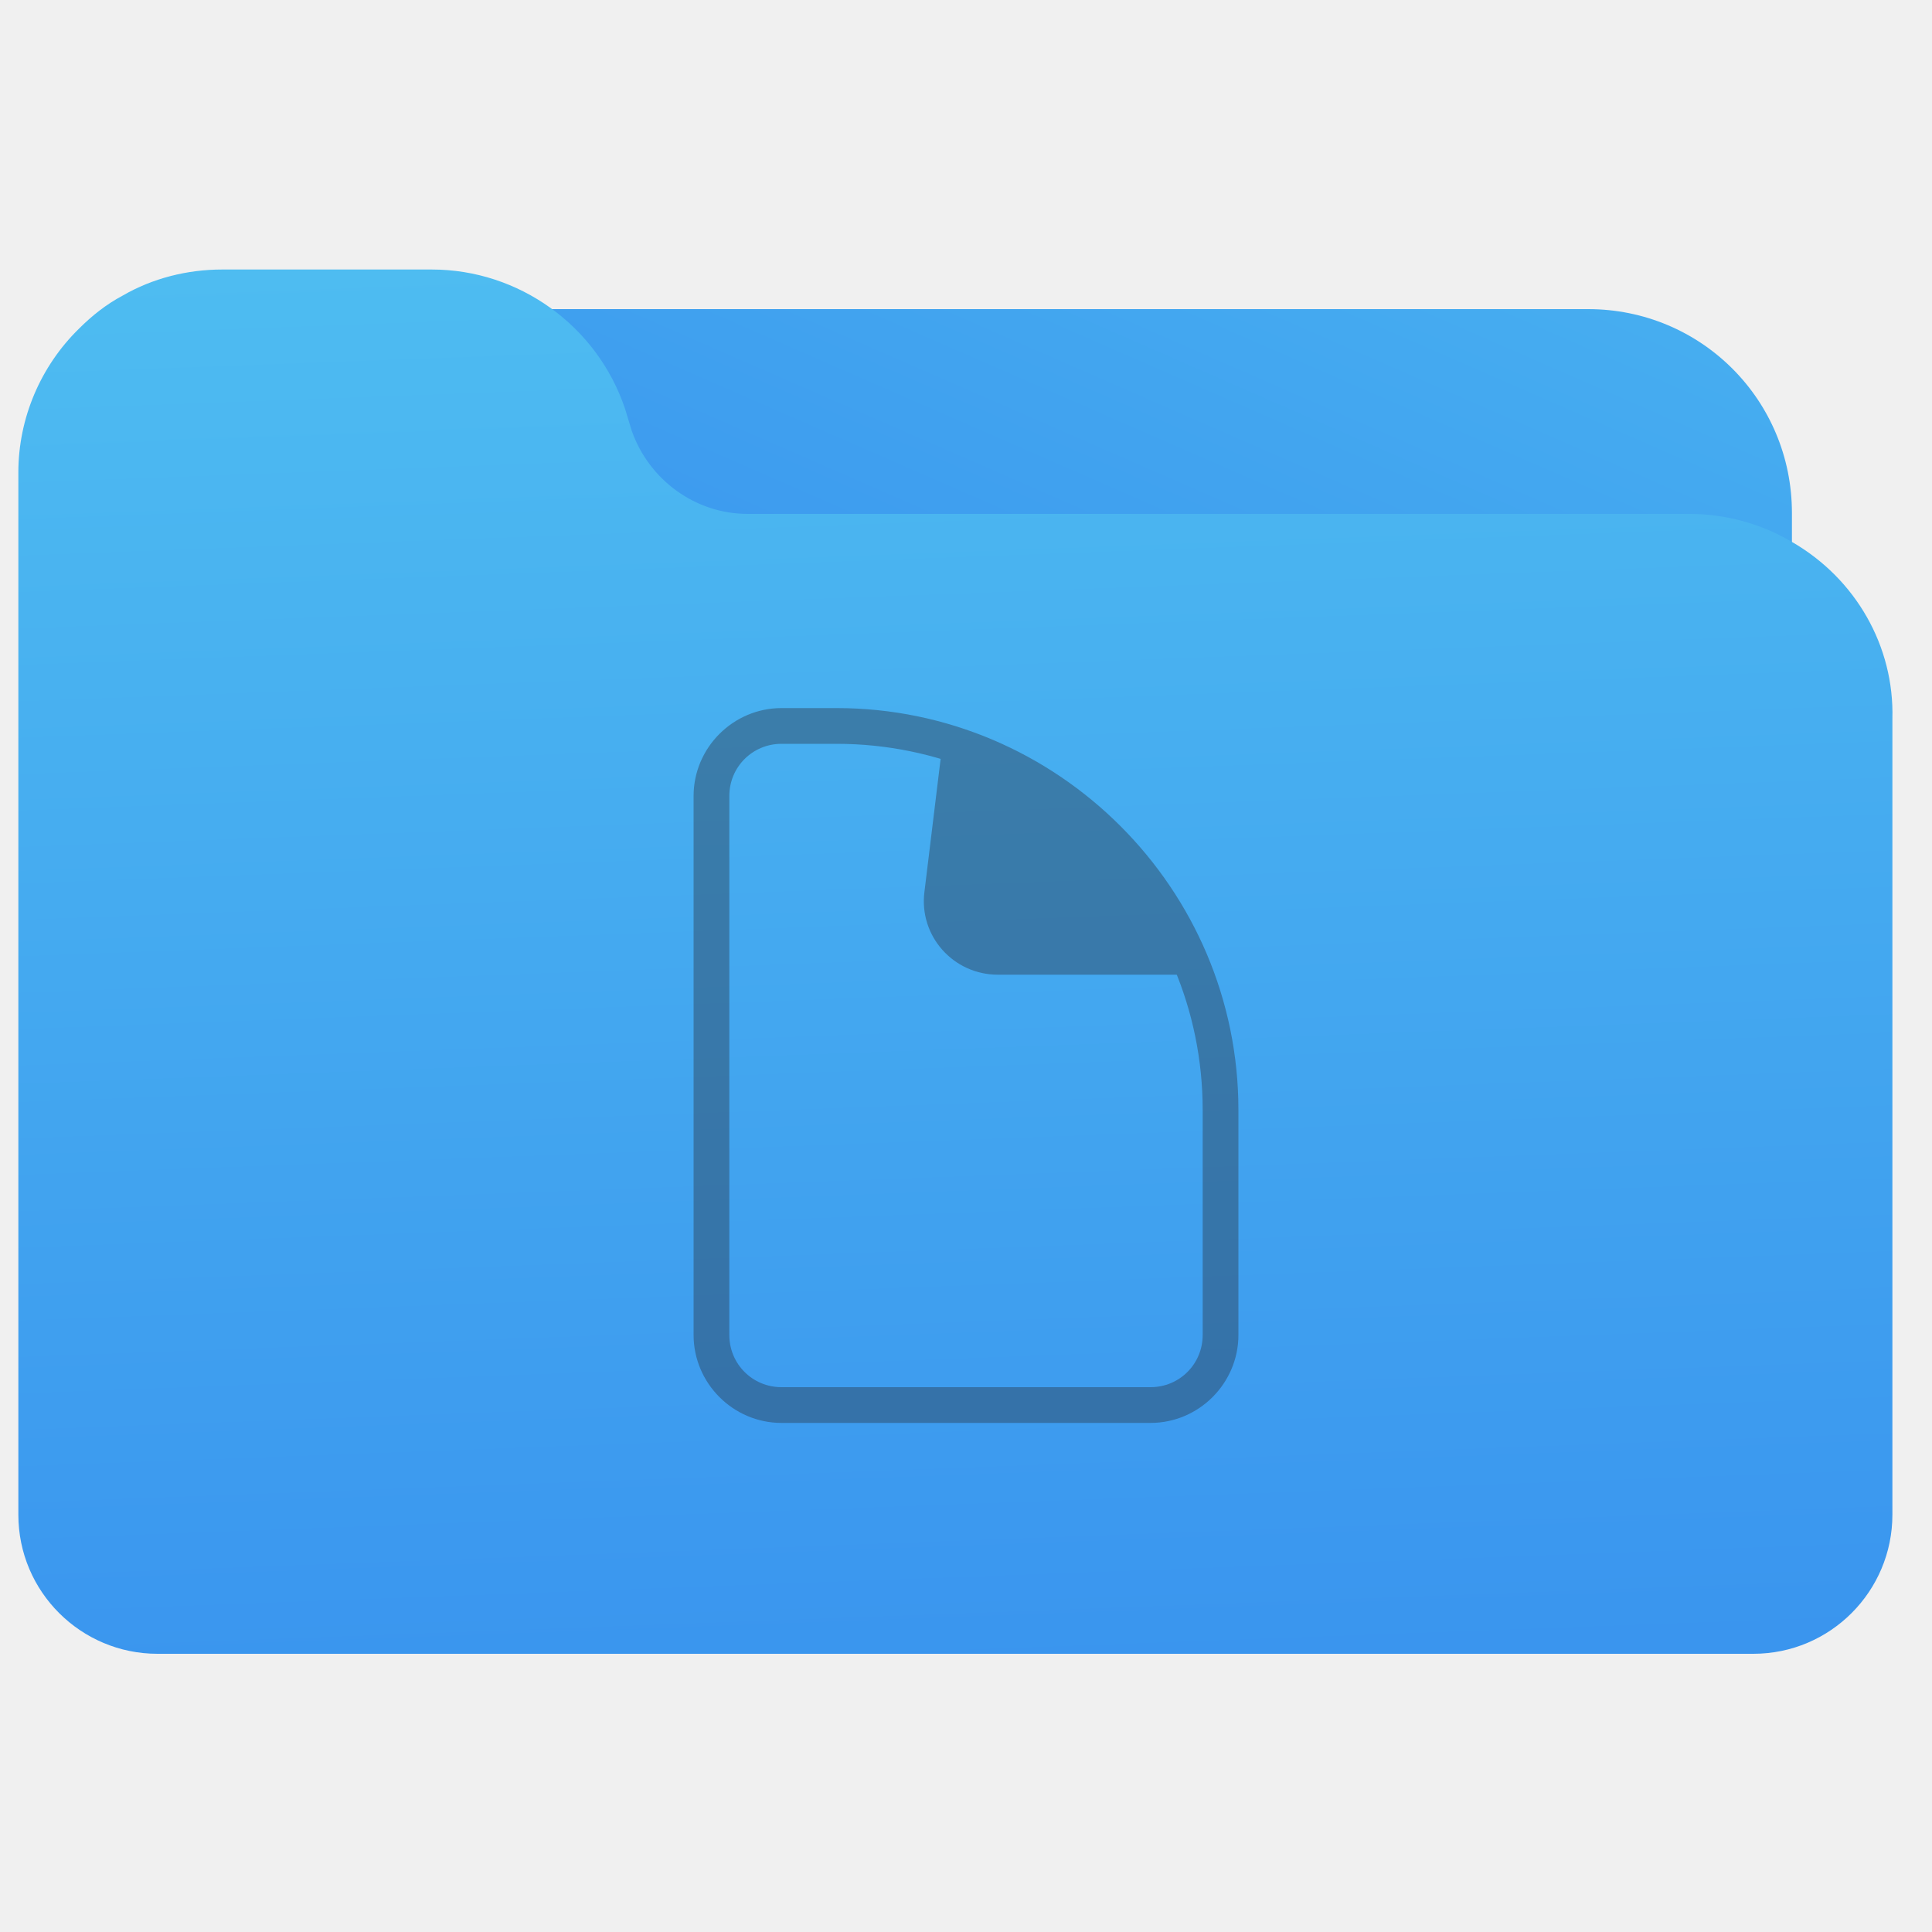
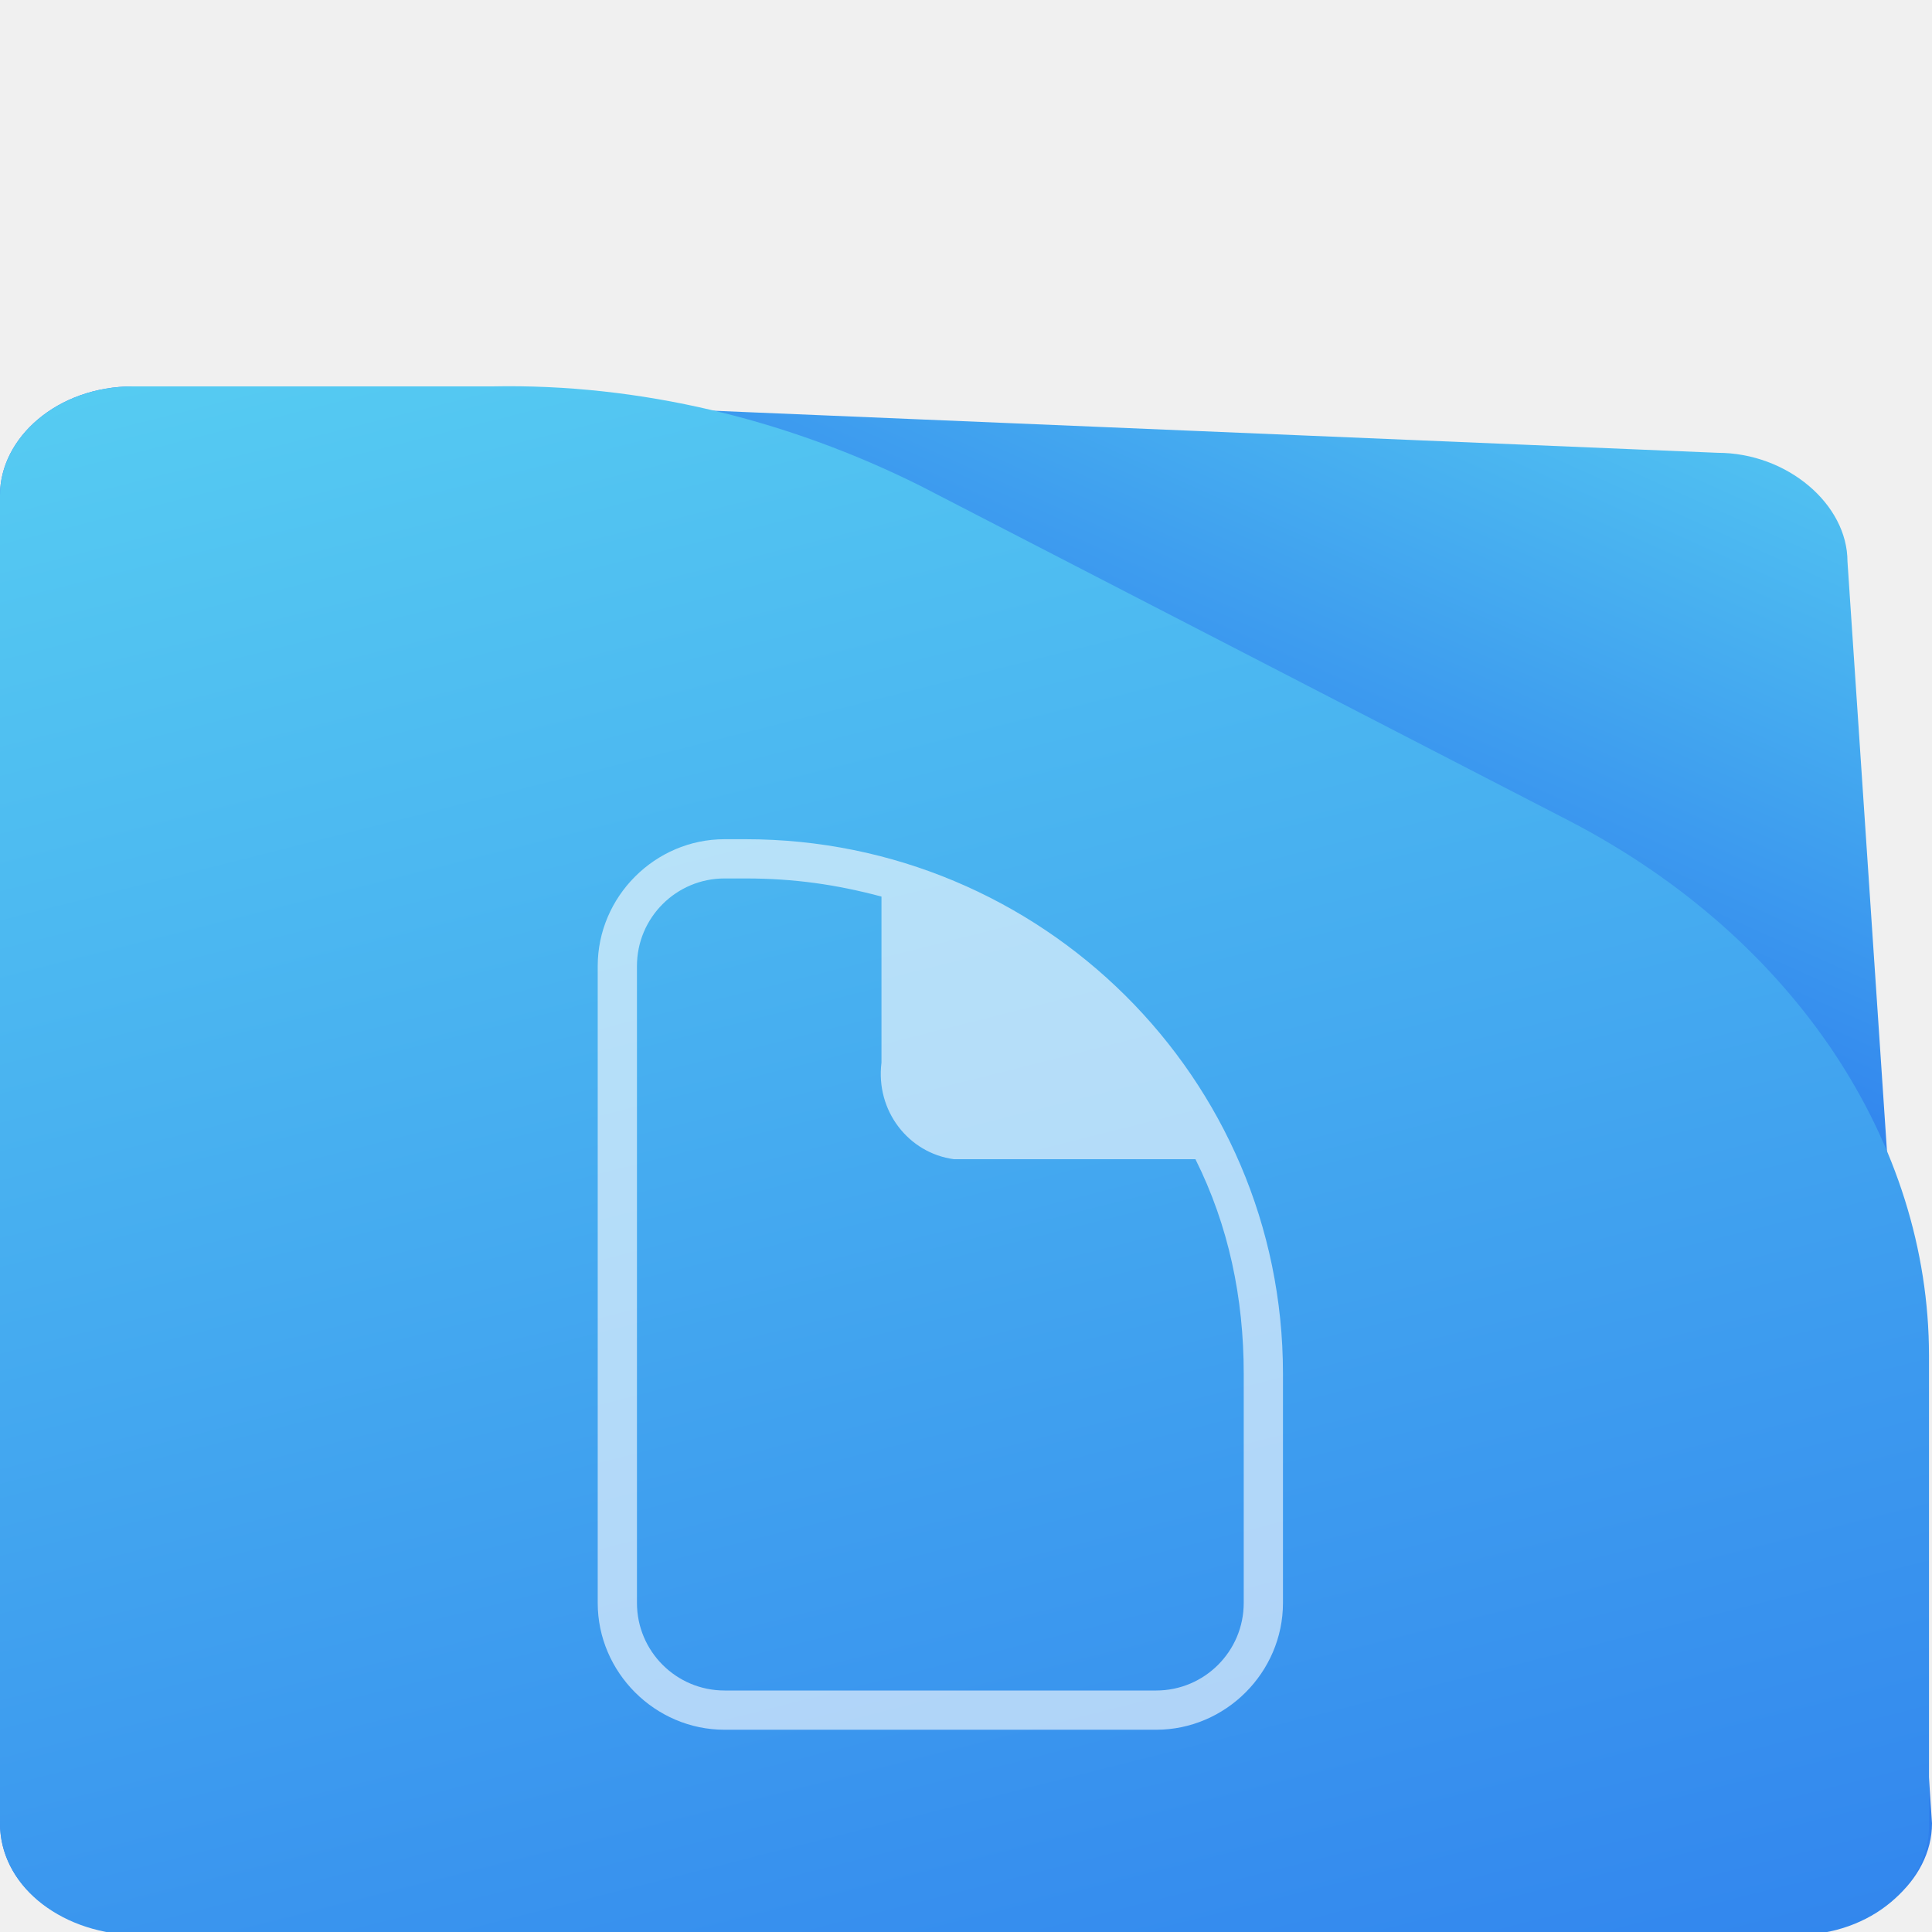
- <svg xmlns="http://www.w3.org/2000/svg" version="1.1" id="svg58" x="0px" y="0px" viewBox="0 0 200 200" style="enable-background:new 0 0 200 200;" xml:space="preserve">
+ <svg xmlns="http://www.w3.org/2000/svg" version="1.1" id="Layer_1" x="0px" y="0px" viewBox="0 0 64 64" style="enable-background:new 0 0 64 64;" xml:space="preserve">
  <style type="text/css">
	.st0{fill:url(#SVGID_1_);}
- 	.st1{fill:url(#SVGID_2_);}
- 	.st2{fill:none;}
- 	.st3{opacity:0.4;}
- 	.st4{fill:#283142;}
+ 	.st1{fill:url(#SVGID_00000150074048962756802570000013947752486638531256_);}
+ 	.st2{opacity:0.6;fill:#FFFFFF;enable-background:new    ;}
</style>
-   <linearGradient id="SVGID_1_" gradientUnits="userSpaceOnUse" x1="161.154" y1="-82.041" x2="61.039" y2="147.138">
+   <linearGradient id="SVGID_1_" gradientUnits="userSpaceOnUse" x1="46.722" y1="-1076.362" x2="36.475" y2="-1053.558" gradientTransform="matrix(1 0 0 1 0 1082)">
    <stop offset="0" style="stop-color:#56CCF2" />
    <stop offset="1" style="stop-color:#2F80ED" />
  </linearGradient>
-   <path class="st0" d="M164.4,32h-135c-11.6,0-21,9.3-21.1,20.9c0,1,0.1,1.9,0.2,2.9c0.3,2.3,2.4,3.9,4.7,3.6c0.6-0.1,1.1-0.3,1.6-0.5  c1.9-1.1,4-1.6,6.1-1.6h21.6c5.4,0,10.2,3.5,12,8.6l0.7,2.3c2.9,8.6,11,14.4,20,14.4h97.6c2.2,0,4.4,0.6,6.3,1.7  c2,1.2,4.6,0.5,5.8-1.5c0.4-0.6,0.6-1.4,0.6-2.1V53.1C185.5,41.4,176.1,32,164.4,32z" />
-   <linearGradient id="SVGID_2_" gradientUnits="userSpaceOnUse" x1="93.341" y1="-34.506" x2="103.974" y2="251.7">
+   <path class="st0" d="M61.2,18.6L64,60.4c0,1.9-1.9,3.6-4.4,3.6H4.4C1.9,64,0,62.4,0,60.4v-44c0-1.9,1.9-3.6,4.4-3.6L56.9,15  C59.2,15,61.2,16.7,61.2,18.6z" />
+   <linearGradient id="SVGID_00000160182468781651452150000018308187470932551563_" gradientUnits="userSpaceOnUse" x1="20.783" y1="-1074.473" x2="38.039" y2="-1006.072" gradientTransform="matrix(1 0 0 1 0 1082)">
    <stop offset="0" style="stop-color:#56CCF2" />
    <stop offset="1" style="stop-color:#2F80ED" />
  </linearGradient>
-   <path class="st1" d="M185.5,56.1c-3.2-1.9-6.9-2.9-10.6-2.9H77.4c-5.4,0-10.2-3.5-12-8.6l-0.7-2.3c-2.9-8.6-11-14.4-20-14.4H23  c-3.6,0-7.2,0.9-10.3,2.7C11,31.5,9.5,32.7,8.2,34c-4,3.9-6.3,9.3-6.3,14.9v107.9c0,8,6.5,14.4,14.4,14.4h42.8h88h34.4  c8,0,14.4-6.5,14.4-14.4V74.4C196.1,66.9,192.1,59.9,185.5,56.1z" />
-   <polygon class="st2" points="364.3,20.7 407.6,20.7 385.9,58.2 364.3,95.7 342.6,58.2 321,20.7 " />
-   <g class="st3">
-     <g>
-       <path class="st4" d="M119.1,147.3H80.9c-5,0-9.1-4.1-9.1-9.1V82.4c0-5,4.1-9.1,9.1-9.1h5.7c22.9,0,41.6,18.7,41.6,41.6v23.3    C128.2,143.2,124.1,147.3,119.1,147.3z M80.9,77c-3,0-5.4,2.4-5.4,5.4v55.8c0,3,2.4,5.4,5.4,5.4h38.2c3,0,5.4-2.4,5.4-5.4v-23.3    c0-20.9-17-37.9-37.9-37.9C86.6,77,80.9,77,80.9,77z" />
-     </g>
-     <g>
-       <path class="st4" d="M97.6,76.7l-1.9,15.6c-0.6,4.6,3,8.6,7.6,8.6h20.6C123.8,100.8,116.3,80.4,97.6,76.7z" />
-     </g>
-   </g>
+   <path style="fill:url(#SVGID_00000160182468781651452150000018308187470932551563_);" d="M63.9,44.9v15.6c0,1.9-1.9,3.6-4.4,3.6H4.4  C1.9,64,0,62.4,0,60.4v-44c0-1.9,1.9-3.6,4.4-3.6h11.9c4.9-0.1,9.8,1.1,14.2,3.3L52,27.2C59.5,31.1,63.9,37.9,63.9,44.9z" />
+   <path class="st2" d="M24.7,27.8H24c-2.3,0-4.2,1.9-4.2,4.2v21.1c0,2.3,1.9,4.2,4.2,4.2h14.3c2.3,0,4.2-1.9,4.2-4.2v-7.6  C42.5,35.7,34.5,27.8,24.7,27.8z M41.2,53.1c0,1.6-1.3,2.9-2.9,2.9H24c-1.6,0-2.9-1.3-2.9-2.9V32c0-1.6,1.3-2.9,2.9-2.9h0.7  c1.6,0,3,0.2,4.5,0.6v5.5c-0.2,1.6,0.9,3,2.4,3.2c0.1,0,0.3,0,0.4,0h7.6c1.1,2.2,1.6,4.6,1.6,7.1V53.1L41.2,53.1z" />
</svg>
